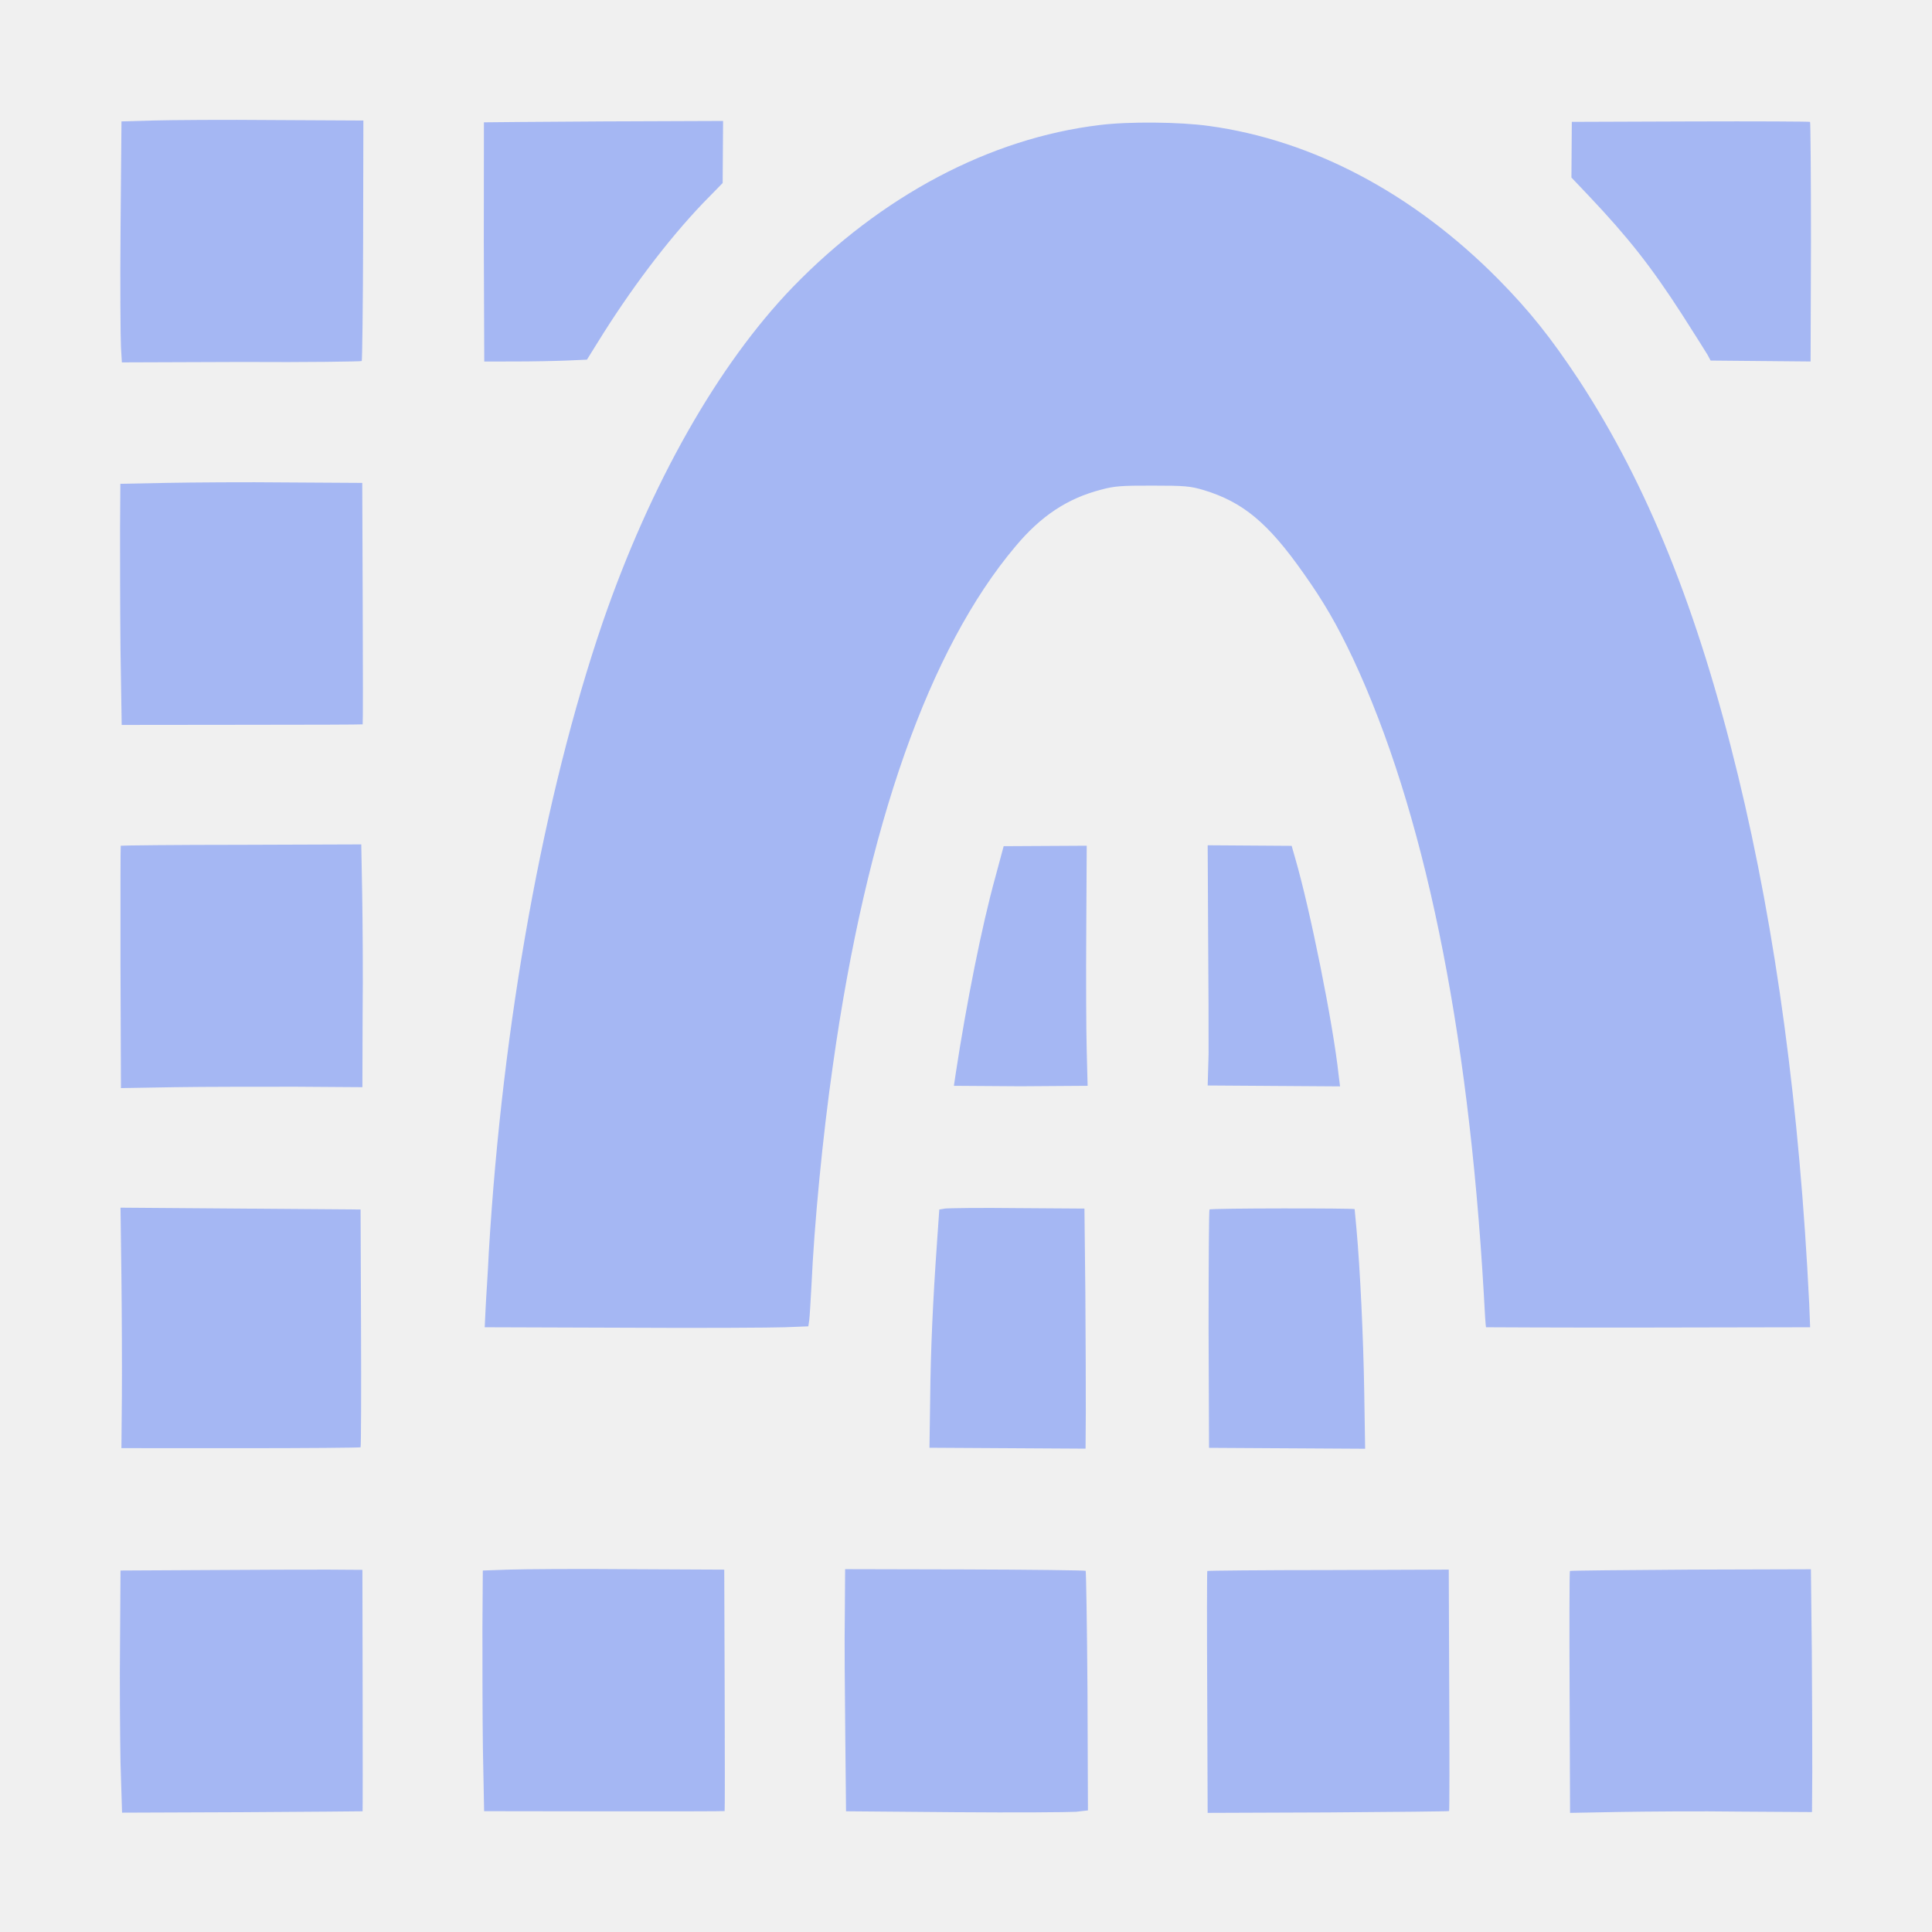
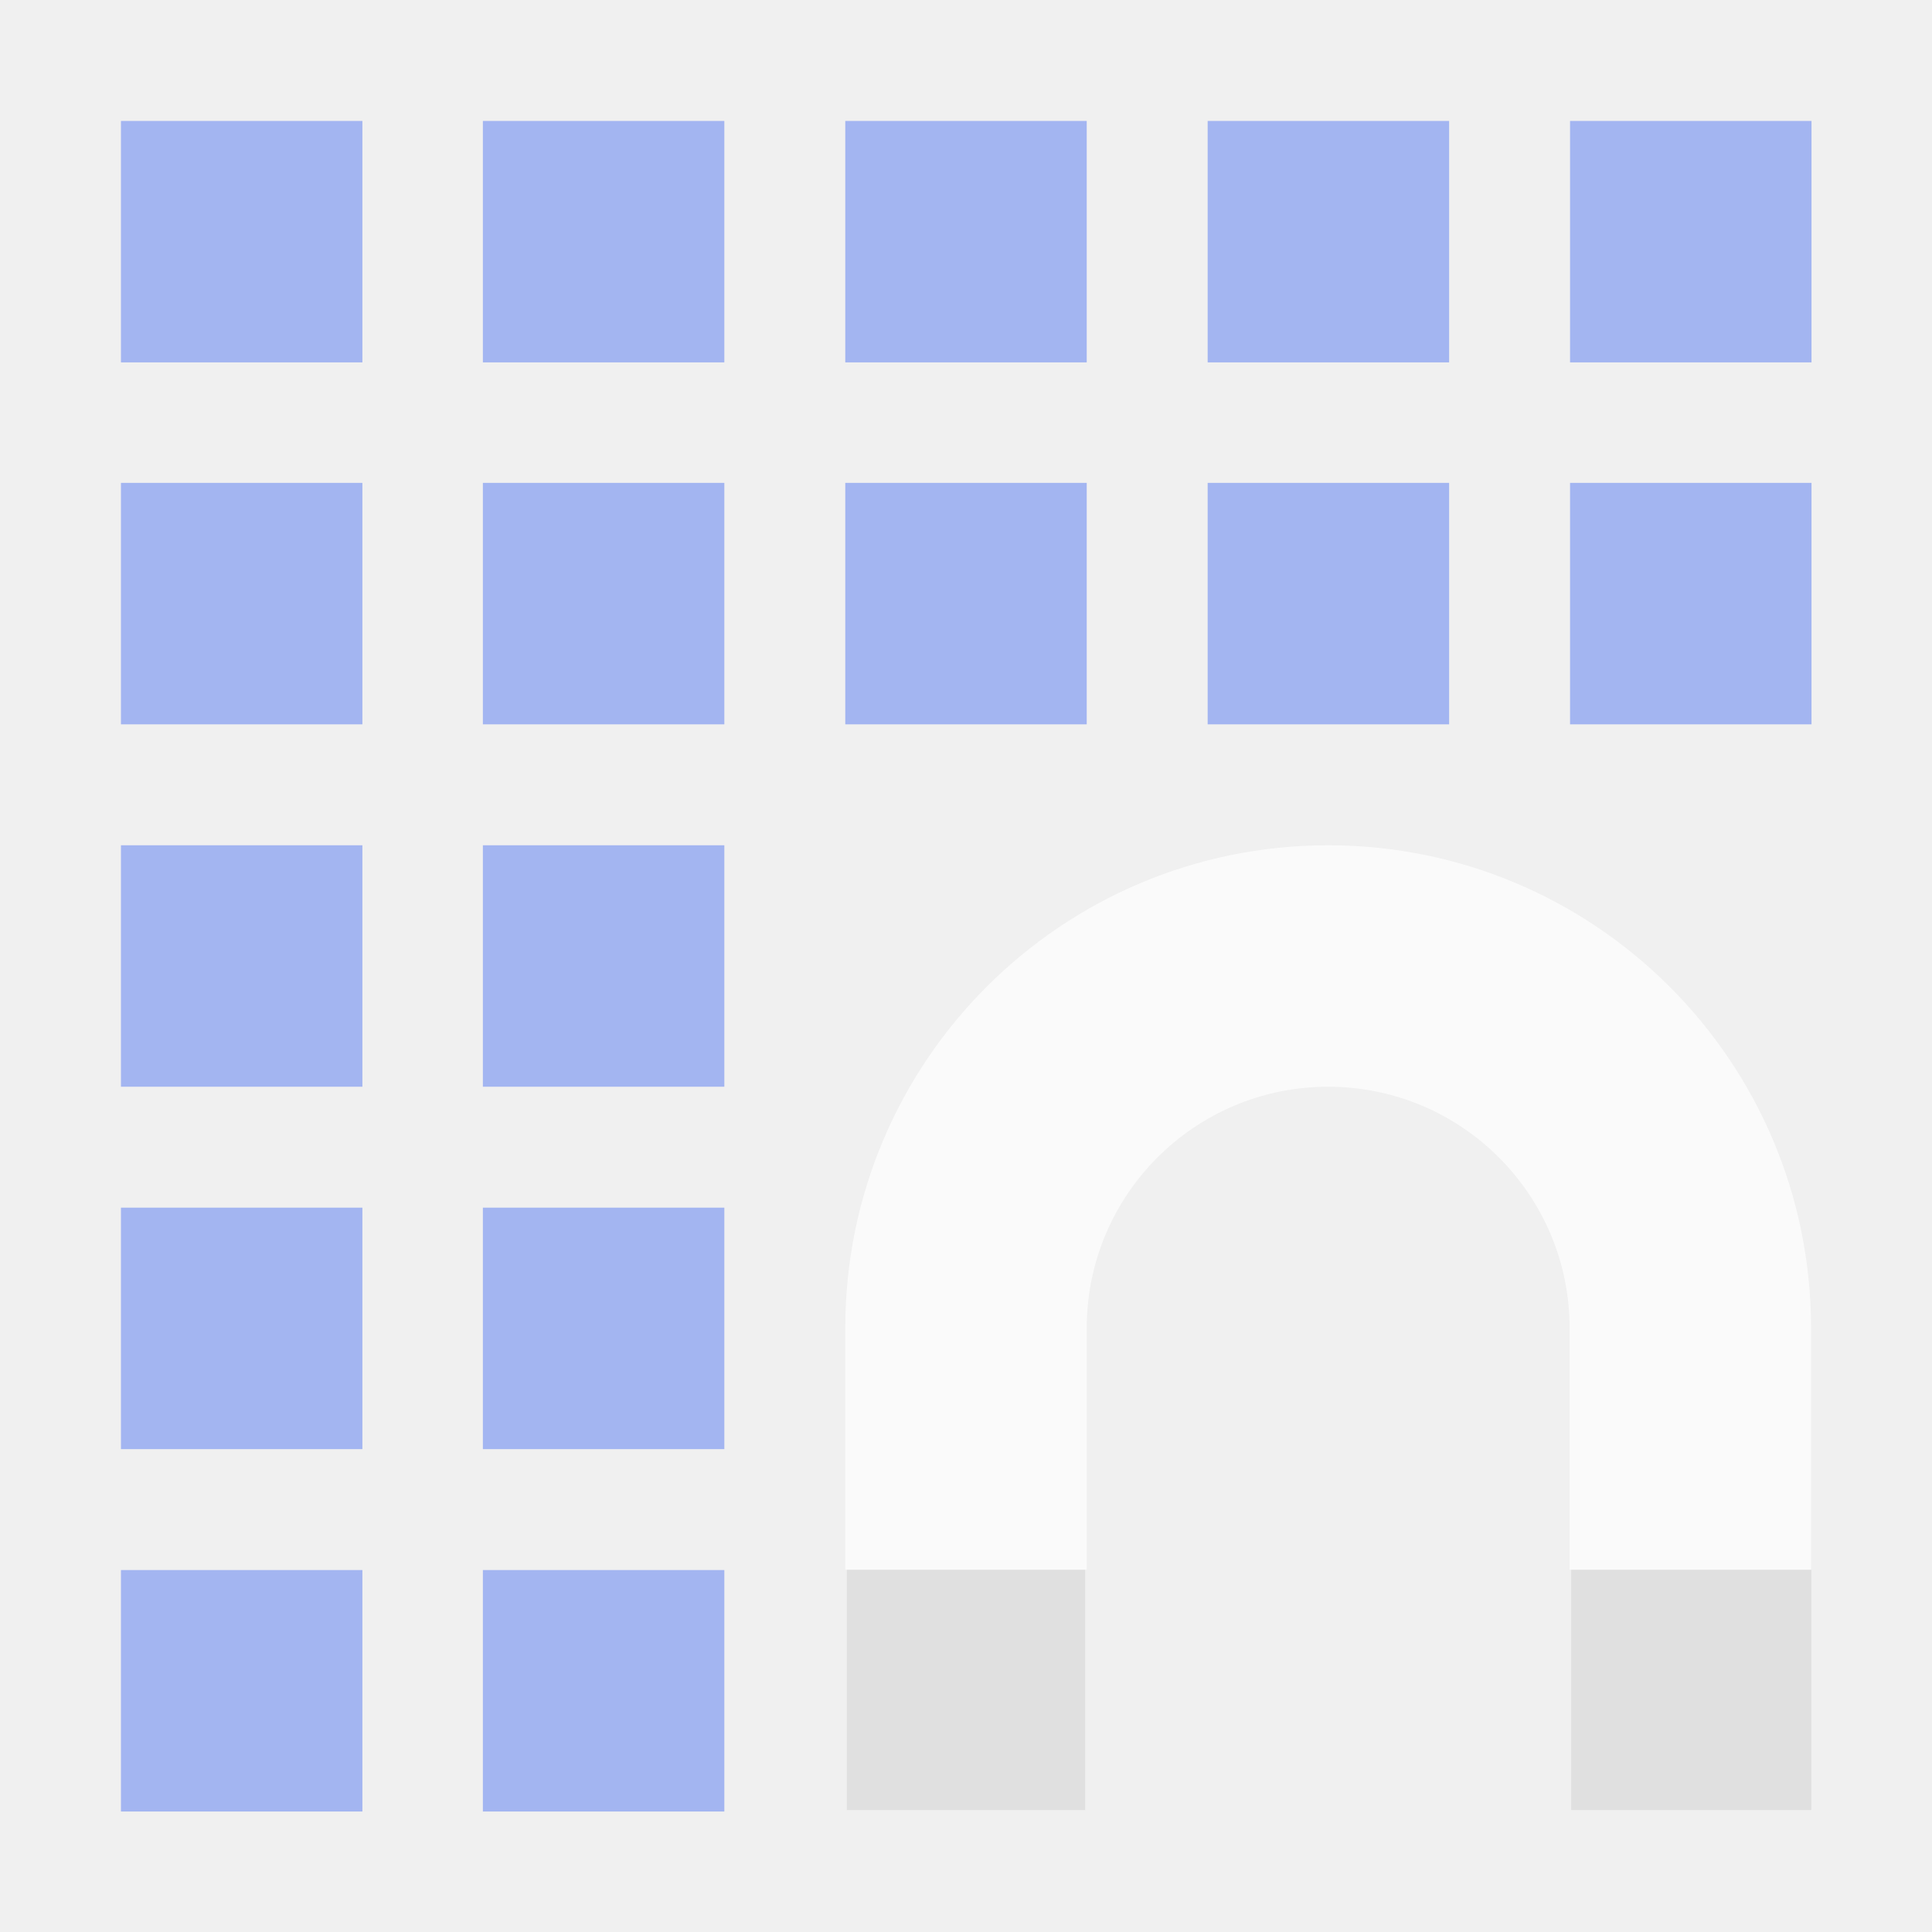
- <svg xmlns="http://www.w3.org/2000/svg" id="svg8" version="1.1" viewBox="0 0 4.233 4.233" height="16" width="16">
-   <defs id="defs2" />
-   <path id="path1138" d="m 1.064,2.866 c 0.001,-0.023 0.005,-0.078 0.007,-0.123 C 1.101,2.24 1.191,1.743 1.32,1.365 1.425,1.06 1.573,0.799 1.737,0.629 1.93,0.43 2.168,0.303 2.409,0.274 c 0.063,-0.008 0.176,-0.007 0.24,0.002 0.227,0.031 0.448,0.148 0.634,0.336 0.069,0.07 0.115,0.128 0.176,0.22 0.151,0.231 0.261,0.505 0.349,0.867 0.084,0.346 0.135,0.73 0.156,1.158 l 0.002,0.051 -0.354,6.614e-4 C 3.417,2.909 3.257,2.908 3.256,2.908 3.255,2.907 3.253,2.874 3.251,2.835 3.217,2.246 3.119,1.773 2.964,1.442 2.929,1.368 2.9,1.318 2.856,1.256 2.778,1.145 2.723,1.1 2.638,1.074 c -0.03,-0.009 -0.042,-0.01 -0.113,-0.01 -0.068,-2.015e-4 -0.084,0.001 -0.113,0.009 -0.073,0.019 -0.131,0.057 -0.187,0.124 -0.189,0.224 -0.326,0.611 -0.4,1.136 -0.023,0.16 -0.041,0.35 -0.047,0.482 -0.002,0.036 -0.004,0.071 -0.005,0.078 l -0.002,0.013 -0.051,0.002 c -0.028,0.001 -0.188,0.002 -0.355,0.001 L 1.062,2.908 Z" style="display:inline;fill:#a5b7f3;fill-opacity:1;fill-rule:evenodd;stroke:none;stroke-width:0.265;stroke-linecap:round;stroke-miterlimit:4;stroke-dasharray:none;stroke-opacity:1" />
-   <path id="path1140" d="m 0.265,0.76 c -0.001,-0.018 -0.002,-0.137 -8.4349e-4,-0.264 l 0.002,-0.23 0.07,-0.002 c 0.038,-0.001 0.158,-0.002 0.265,-9.4404e-4 l 0.195,0.001 -5.5827e-4,0.262 c -3.0692e-4,0.144 -0.002,0.263 -0.003,0.265 -0.001,0.001 -0.12,0.003 -0.264,0.002 L 0.267,0.794 Z" style="display:inline;fill:#a5b7f3;fill-opacity:1;fill-rule:evenodd;stroke:none;stroke-width:0.265;stroke-linecap:round;stroke-miterlimit:4;stroke-dasharray:none;stroke-opacity:1" />
-   <path id="path1142" d="m 0.264,1.423 c -8.9561e-4,-0.091 -0.001,-0.21 -9.652e-4,-0.264 l 6.6331e-4,-0.099 0.101,-0.002 c 0.056,-0.001 0.175,-0.002 0.265,-9.605e-4 l 0.164,0.001 0.001,0.264 c 6.4294e-4,0.145 6.0325e-4,0.264 -8.863e-5,0.265 -6.9321e-4,5.848e-4 -0.12,0.001 -0.265,0.001 l -0.263,2.827e-4 z" style="display:inline;fill:#a5b7f3;fill-opacity:1;fill-rule:evenodd;stroke:none;stroke-width:0.265;stroke-linecap:round;stroke-miterlimit:4;stroke-dasharray:none;stroke-opacity:1" />
-   <path id="path1163" d="m 0.264,2.119 c -2.8363e-4,-0.146 -4.084e-5,-0.265 5.3923e-4,-0.266 5.7943e-4,-6.085e-4 0.119,-0.002 0.264,-0.002 l 0.263,-9.101e-4 0.002,0.108 c 0.001,0.059 0.002,0.179 9.6838e-4,0.266 L 0.794,2.382 0.648,2.381 C 0.568,2.381 0.449,2.381 0.384,2.382 l -0.119,0.002 z" style="display:inline;fill:#a5b7f3;fill-opacity:1;fill-rule:evenodd;stroke:none;stroke-width:0.265;stroke-linecap:round;stroke-miterlimit:4;stroke-dasharray:none;stroke-opacity:1" />
-   <path id="path1165" d="m 0.264,3.861 c -0.001,-0.061 -0.002,-0.18 -9.689e-4,-0.265 l 0.001,-0.155 0.189,-0.001 c 0.104,-8.202e-4 0.223,-0.001 0.265,-9.789e-4 l 0.076,5.027e-4 5.133e-4,0.264 c 2.831e-4,0.145 2.2846e-4,0.264 -1.2089e-4,0.265 -3.4925e-4,2.91e-4 -0.119,0.001 -0.264,0.002 l -0.263,0.001 z" style="display:inline;fill:#a5b7f3;fill-opacity:1;fill-rule:evenodd;stroke:none;stroke-width:0.265;stroke-linecap:round;stroke-miterlimit:4;stroke-dasharray:none;stroke-opacity:1" />
-   <path id="path1167" d="M 1.852,3.802 C 1.851,3.711 1.85,3.591 1.851,3.537 l 6.668e-4,-0.099 0.262,6.085e-4 c 0.144,3.44e-4 0.263,0.002 0.265,0.003 0.001,0.001 0.003,0.12 0.004,0.264 l 0.001,0.261 -0.026,0.003 c -0.014,0.001 -0.133,0.002 -0.265,8.996e-4 l -0.239,-0.002 z" style="display:inline;fill:#a5b7f3;fill-opacity:1;fill-rule:evenodd;stroke:none;stroke-width:0.265;stroke-linecap:round;stroke-miterlimit:4;stroke-dasharray:none;stroke-opacity:1" />
-   <path id="path1169" d="M 1.058,3.829 C 1.057,3.752 1.057,3.633 1.057,3.565 l 8.334e-4,-0.124 0.057,-0.002 c 0.031,-0.001 0.15,-0.002 0.265,-9.26e-4 l 0.207,0.001 9.128e-4,0.264 c 5.027e-4,0.145 4.71e-4,0.264 -7.02e-5,0.265 -5.424e-4,5.027e-4 -0.12,7.673e-4 -0.264,5.821e-4 l -0.263,-3.704e-4 z" style="display:inline;fill:#a5b7f3;fill-opacity:1;fill-rule:evenodd;stroke:none;stroke-width:0.265;stroke-linecap:round;stroke-miterlimit:4;stroke-dasharray:none;stroke-opacity:1" />
-   <path id="path1171" d="m 2.645,3.707 c -7.276e-4,-0.145 -6.217e-4,-0.265 2.4e-4,-0.265 8.599e-4,-7.409e-4 0.12,-0.002 0.265,-0.002 l 0.264,-0.001 0.001,0.264 c 7.143e-4,0.145 5.82e-4,0.264 -2.911e-4,0.265 -8.731e-4,8.731e-4 -0.12,0.002 -0.265,0.003 l -0.264,0.001 z" style="display:inline;fill:#a5b7f3;fill-opacity:1;fill-rule:evenodd;stroke:none;stroke-width:0.265;stroke-linecap:round;stroke-miterlimit:4;stroke-dasharray:none;stroke-opacity:1" />
-   <path id="path1173" d="m 3.439,3.708 c -6.879e-4,-0.145 -3.704e-4,-0.265 6.88e-4,-0.266 0.001,-0.001 0.12,-0.002 0.265,-0.003 l 0.263,-7.672e-4 0.002,0.179 c 8.467e-4,0.099 0.001,0.218 9.79e-4,0.266 l -5.821e-4,0.087 -0.158,-0.001 C 3.725,3.968 3.605,3.969 3.547,3.97 l -0.107,0.002 z" style="display:inline;fill:#a5b7f3;fill-opacity:1;fill-rule:evenodd;stroke:none;stroke-width:0.265;stroke-linecap:round;stroke-miterlimit:4;stroke-dasharray:none;stroke-opacity:1" />
-   <path style="display:inline;fill:#a5b7f3;fill-opacity:1;fill-rule:evenodd;stroke:none;stroke-width:0.265;stroke-linecap:round;stroke-miterlimit:4;stroke-dasharray:none;stroke-opacity:1" d="m 1.06,0.531 c -2.4e-6,-0.144 1.173e-4,-0.262 2.645e-4,-0.263 1.486e-4,-2.9898e-4 0.118,-0.001 0.262,-0.002 l 0.262,-0.001 -4.604e-4,0.068 -4.604e-4,0.068 -0.043,0.044 C 1.462,0.527 1.38,0.636 1.309,0.751 l -0.023,0.037 -0.045,0.002 c -0.025,0.001 -0.076,0.002 -0.113,0.002 l -0.067,7.364e-5 z" id="path1219" />
-   <path style="display:inline;fill:#a5b7f3;fill-opacity:1;fill-rule:evenodd;stroke:none;stroke-width:0.265;stroke-linecap:round;stroke-miterlimit:4;stroke-dasharray:none;stroke-opacity:1" d="m 3.741,0.777 c -0.004,-0.007 -0.029,-0.046 -0.055,-0.087 C 3.617,0.583 3.567,0.52 3.481,0.429 l -0.038,-0.04 4.234e-4,-0.061 4.233e-4,-0.061 0.26,-9.2869e-4 c 0.143,-5.1064e-4 0.261,9.647e-5 0.262,0.001 0.001,0.001 0.002,0.12 0.002,0.263 L 3.967,0.792 3.858,0.791 3.748,0.79 Z" id="path1221" />
-   <path style="display:inline;fill:#a5b7f3;fill-opacity:1;fill-rule:evenodd;stroke:none;stroke-width:0.265;stroke-linecap:round;stroke-miterlimit:4;stroke-dasharray:none;stroke-opacity:1" d="m 0.267,3.061 c 4.2069e-4,-0.062 -1.833e-5,-0.181 -9.7631e-4,-0.264 l -0.002,-0.151 0.263,0.002 0.263,0.002 0.001,0.259 c 6.4294e-4,0.143 3.117e-5,0.261 -0.001,0.262 -0.001,0.001 -0.12,0.002 -0.263,0.002 l -0.261,-1.35e-4 z" id="path1223" />
-   <path style="display:inline;fill:#a5b7f3;fill-opacity:1;fill-rule:evenodd;stroke:none;stroke-width:0.265;stroke-linecap:round;stroke-miterlimit:4;stroke-dasharray:none;stroke-opacity:1" d="m 2.094,2.352 c 0.023,-0.151 0.057,-0.323 0.087,-0.431 l 0.018,-0.067 0.091,-5.08e-4 0.091,-5.08e-4 -0.001,0.185 c -6.852e-4,0.102 -2.516e-4,0.22 9.605e-4,0.263 l 0.002,0.078 L 2.236,2.38 2.09,2.379 Z" id="path1225" />
-   <path style="display:inline;fill:#a5b7f3;fill-opacity:1;fill-rule:evenodd;stroke:none;stroke-width:0.265;stroke-linecap:round;stroke-miterlimit:4;stroke-dasharray:none;stroke-opacity:1" d="M 2.038,3.066 C 2.039,2.958 2.044,2.849 2.053,2.722 l 0.005,-0.072 0.012,-0.002 c 0.007,-0.001 0.079,-0.002 0.159,-0.001 l 0.147,0.001 0.002,0.185 c 8.308e-4,0.102 0.001,0.22 9.816e-4,0.263 l -5.265e-4,0.078 -0.171,-0.001 -0.171,-0.001 z" id="path1227" />
-   <path style="display:inline;fill:#a5b7f3;fill-opacity:1;fill-rule:evenodd;stroke:none;stroke-width:0.265;stroke-linecap:round;stroke-miterlimit:4;stroke-dasharray:none;stroke-opacity:1" d="m 2.648,2.912 c 1.45e-5,-0.143 7.673e-4,-0.261 0.002,-0.262 0.002,-0.003 0.318,-0.003 0.318,-7.938e-4 -7.7e-6,0.001 0.002,0.021 0.004,0.043 0.008,0.088 0.015,0.235 0.017,0.356 l 0.002,0.126 -0.171,-0.001 -0.171,-0.001 z" id="path1229" />
-   <path style="display:inline;fill:#a5b7f3;fill-opacity:1;fill-rule:evenodd;stroke:none;stroke-width:0.265;stroke-linecap:round;stroke-miterlimit:4;stroke-dasharray:none;stroke-opacity:1" d="m 2.648,2.31 c 2.548e-4,-0.038 -1.874e-4,-0.156 -9.789e-4,-0.263 l -0.001,-0.195 0.092,6.27e-4 0.092,6.271e-4 0.008,0.028 c 0.032,0.11 0.083,0.362 0.095,0.475 l 0.003,0.024 -0.145,-9.815e-4 -0.145,-9.816e-4 z" id="path1231" />
+ <svg xmlns="http://www.w3.org/2000/svg" width="16" height="16" version="1.1" viewBox="0 0 4.233 4.233">
+   <g>
+     <path d="m1.058 3.44v0.529h0.529v-0.529z" style="fill:#a3b5f1;stroke-width:.265" />
+     <path d="m0.265 3.44v0.529h0.529v-0.529z" style="fill:#a3b5f1;stroke-width:.265" />
+     <path d="m1.058 2.646v0.529h0.529v-0.529z" style="fill:#a3b5f1;stroke-width:.265" />
+     <path d="m0.265 2.646v0.529h0.529v-0.529z" style="fill:#a3b5f1;stroke-width:.265" />
+     <path d="m1.058 1.852v0.529h0.529v-0.529z" style="fill:#a3b5f1;stroke-width:.265" />
+     <path d="m0.265 1.852v0.529h0.529v-0.529z" style="fill:#a3b5f1;stroke-width:.265" />
+     <path d="m3.44 1.058v0.529h0.529v-0.529z" style="fill:#a3b5f1;stroke-width:.265" />
+     <path d="m2.646 1.058v0.529h0.529v-0.529z" style="fill:#a3b5f1;stroke-width:.265" />
+     <path d="m1.852 1.058v0.529h0.529v-0.529z" style="fill:#a3b5f1;stroke-width:.265" />
+     <path d="m1.058 1.058v0.529h0.529v-0.529z" style="fill:#a3b5f1;stroke-width:.265" />
+     <path d="m0.265 1.058v0.529h0.529v-0.529z" style="fill:#a3b5f1;stroke-width:.265" />
+     <path d="m3.44 0.265v0.529h0.529v-0.529z" style="fill:#a3b5f1;stroke-width:.265" />
+     <path d="m2.646 0.265v0.529h0.529v-0.529z" style="fill:#a3b5f1;stroke-width:.265" />
+     <path d="m1.852 0.265v0.529h0.529v-0.529z" style="fill:#a3b5f1;stroke-width:.265" />
+     <path d="m1.058 0.265v0.529h0.529v-0.529z" style="fill:#a3b5f1;stroke-width:.265" />
+     <path d="m0.265 0.265v0.529h0.529v-0.529z" style="fill:#a3b5f1;stroke-width:.265" />
+   </g>
+   <g style="display:none">
+     <path d="m0.265 3.969 0.794-1.323h2.117l0.794 1.323z" style="fill:#a3b5f1" />
+   </g>
+   <g style="display:none">
+     <path d="m0.265 0.265 1.323 0.794v2.117l-1.323 0.794z" style="fill:#a3b5f1" />
+   </g>
+   <g>
+     <path d="m2.91 1.852a1.058 1.058 0 0 0-1.058 1.058v0.529h0.529v-0.529a0.529 0.529 0 0 1 0.529-0.529 0.529 0.529 0 0 1 0.529 0.529v0.529h0.529v-0.529a1.058 1.058 0 0 0-1.058-1.058z" fill="#fff" fill-opacity=".686" style="stroke-width:.265" />
+     <path transform="scale(.26458)" d="m7.013 13.994v-0.994h1.973v1.989h-1.973z" style="fill-rule:evenodd;fill:#e0e0e0;stop-color:#000000" />
+     <path transform="scale(.26458)" d="m13.011 13.994v-0.994h1.989v1.989h-1.989z" style="fill-rule:evenodd;fill:#e0e0e0;stop-color:#000000" />
+   </g>
+   <g style="display:none">
+     <path d="m3.043 2.249h-1.852v-1.852h1.852z" fill="none" stroke="#a5b7f3" stroke-linejoin="round" stroke-opacity=".988" stroke-width=".265" style="stroke-width:.265" />
+   </g>
+   <g style="display:none">
+     <rect x="1.058" y=".265" width="2.117" height="2.117" rx=".132" style="fill-rule:evenodd;fill:#00f;stroke-width:.265" />
+     <rect x="1.323" y=".529" width="1.587" height="1.587" style="fill-rule:evenodd;stroke-width:.265" />
+   </g>
+   <g style="display:none">
+     <path transform="scale(.26458)" d="m4.363 8.974c-0.163-0.044-0.309-0.204-0.345-0.379-0.012-0.056-0.015-1.185-0.013-3.648l0.004-3.567 0.034-0.073c0.046-0.1 0.138-0.197 0.234-0.248l0.08-0.042 3.617-0.004c3.594-0.004 3.618-0.004 3.703 0.028 0.11 0.041 0.198 0.118 0.257 0.223l0.047 0.085v7.292l-0.036 0.073c-0.049 0.099-0.136 0.184-0.24 0.233l-0.087 0.041-3.591 0.003c-2.829 0.002-3.606-0.001-3.664-0.017zm6.643-3.975-4e-3 -3.003-6.006-0.008v6.014h6.014z" style="fill-rule:evenodd;fill:#a3b5f1;stop-color:#000000" />
+   </g>
+   <g style="display:none">
+     <path d="m1.72 1.058v1.984h-0.529l-0.265 0.529h2.381l-0.265-0.529h-0.529v-1.984" style="fill:none;stroke-width:.265;stroke:#000" />
+   </g>
+   <g style="display:none">
+     <path transform="scale(.26458)" d="m7 4v8.006h-2.184l-0.24 0.488c-0.132 0.269-0.24 0.494-0.24 0.5 2.575 0.014 4.587 0.021 7.322 0 0-0.006-0.108-0.231-0.24-0.5l-0.238-0.488h-2.18v-8.006z" style="fill-rule:evenodd;fill:#a5b7f3" />
+     <path transform="scale(.26458)" d="m2.503 12.514 1.49-2.483 1.996-0.012v0.96l-1.797 0.012-0.752 1.496c-0.414 0.823-0.753 1.503-0.753 1.512-6.473e-4 0.009 2.389 0.017 5.311 0.017 3.537 0 5.312-0.007 5.312-0.022 0-0.037-1.476-2.978-1.504-2.996-0.014-9e-3 -0.425-0.017-0.913-0.017l-0.887-3.42e-4v-0.96l1.998 0.001 1.44 2.402c0.792 1.321 1.463 2.441 1.491 2.488l0.051 0.086h-13.974z" style="fill-rule:evenodd;fill:#a3b5f1;stop-color:#000000" />
+   </g>
+   <g style="display:none">
+     <circle cx="2.117" cy="1.058" r=".794" style="display:inline;fill-rule:evenodd;fill:#a5b7f3" />
+   </g>
+   <g style="display:none">
+     <path d="m2.646 0.265v2.381h-0.794l1.058 1.323 1.058-1.323h-0.794v-2.381z" fill="#a5b7f3" style="stroke-width:.265" />
+   </g>
</svg>
